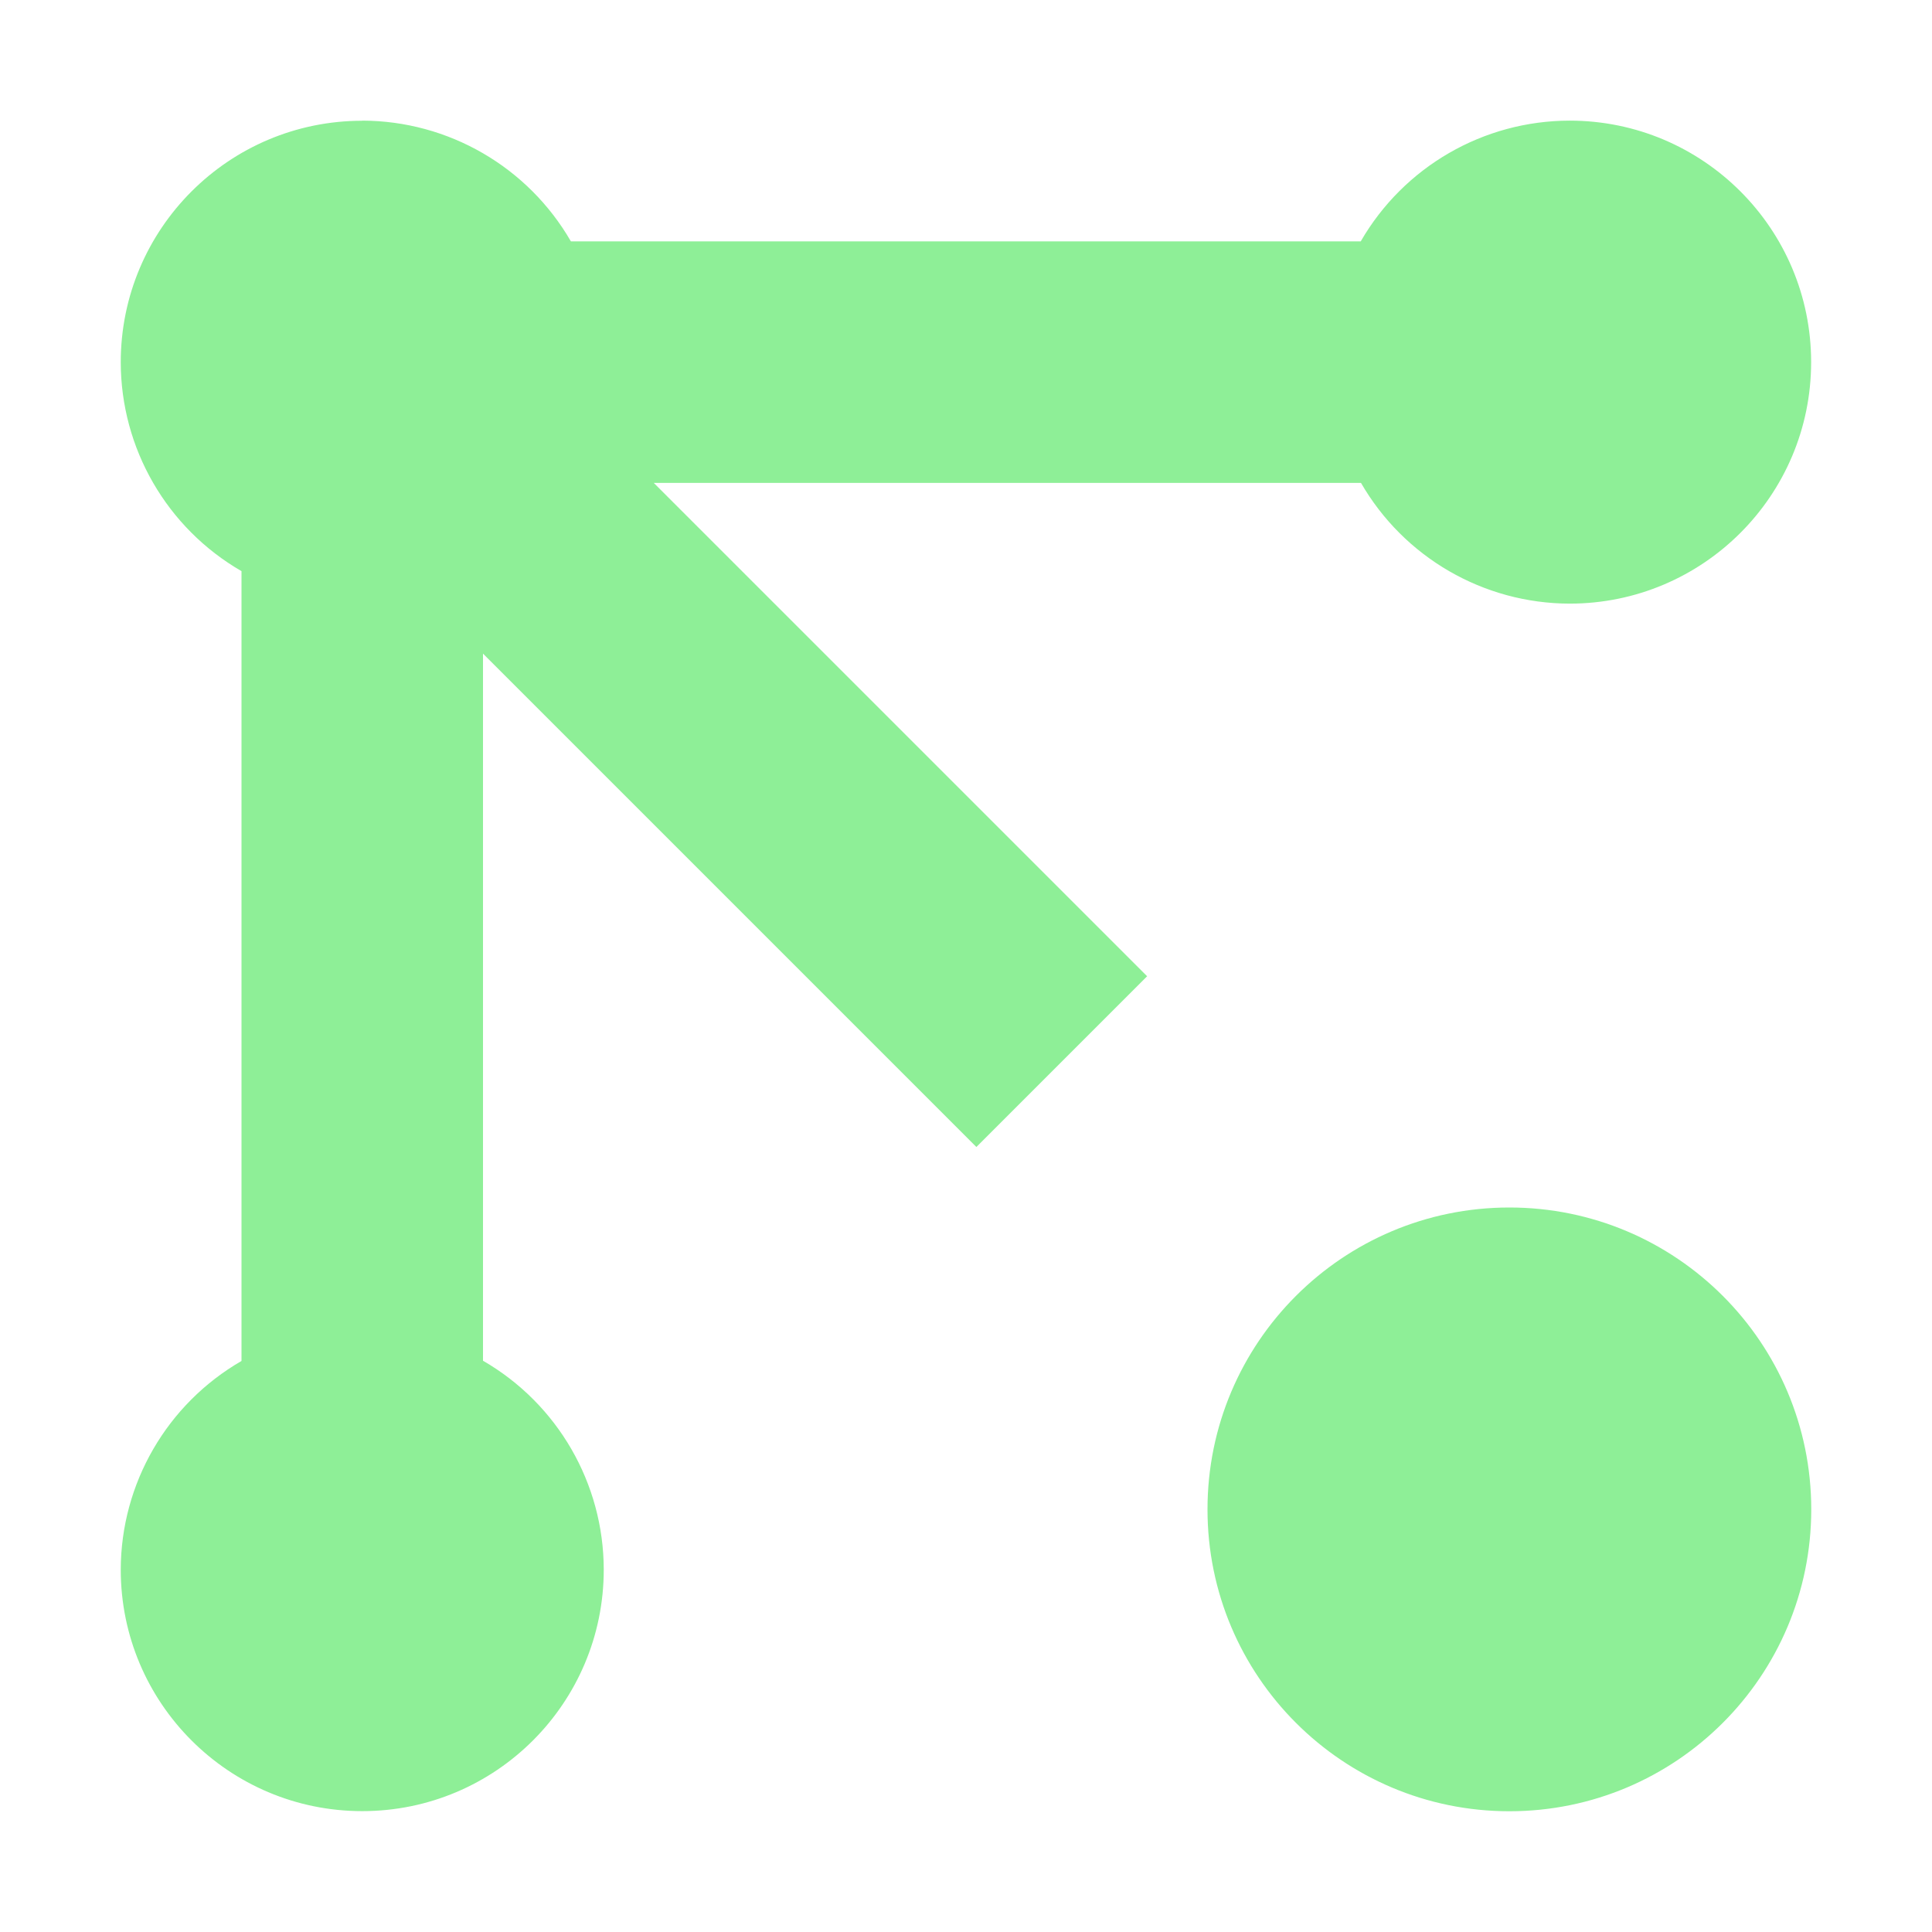
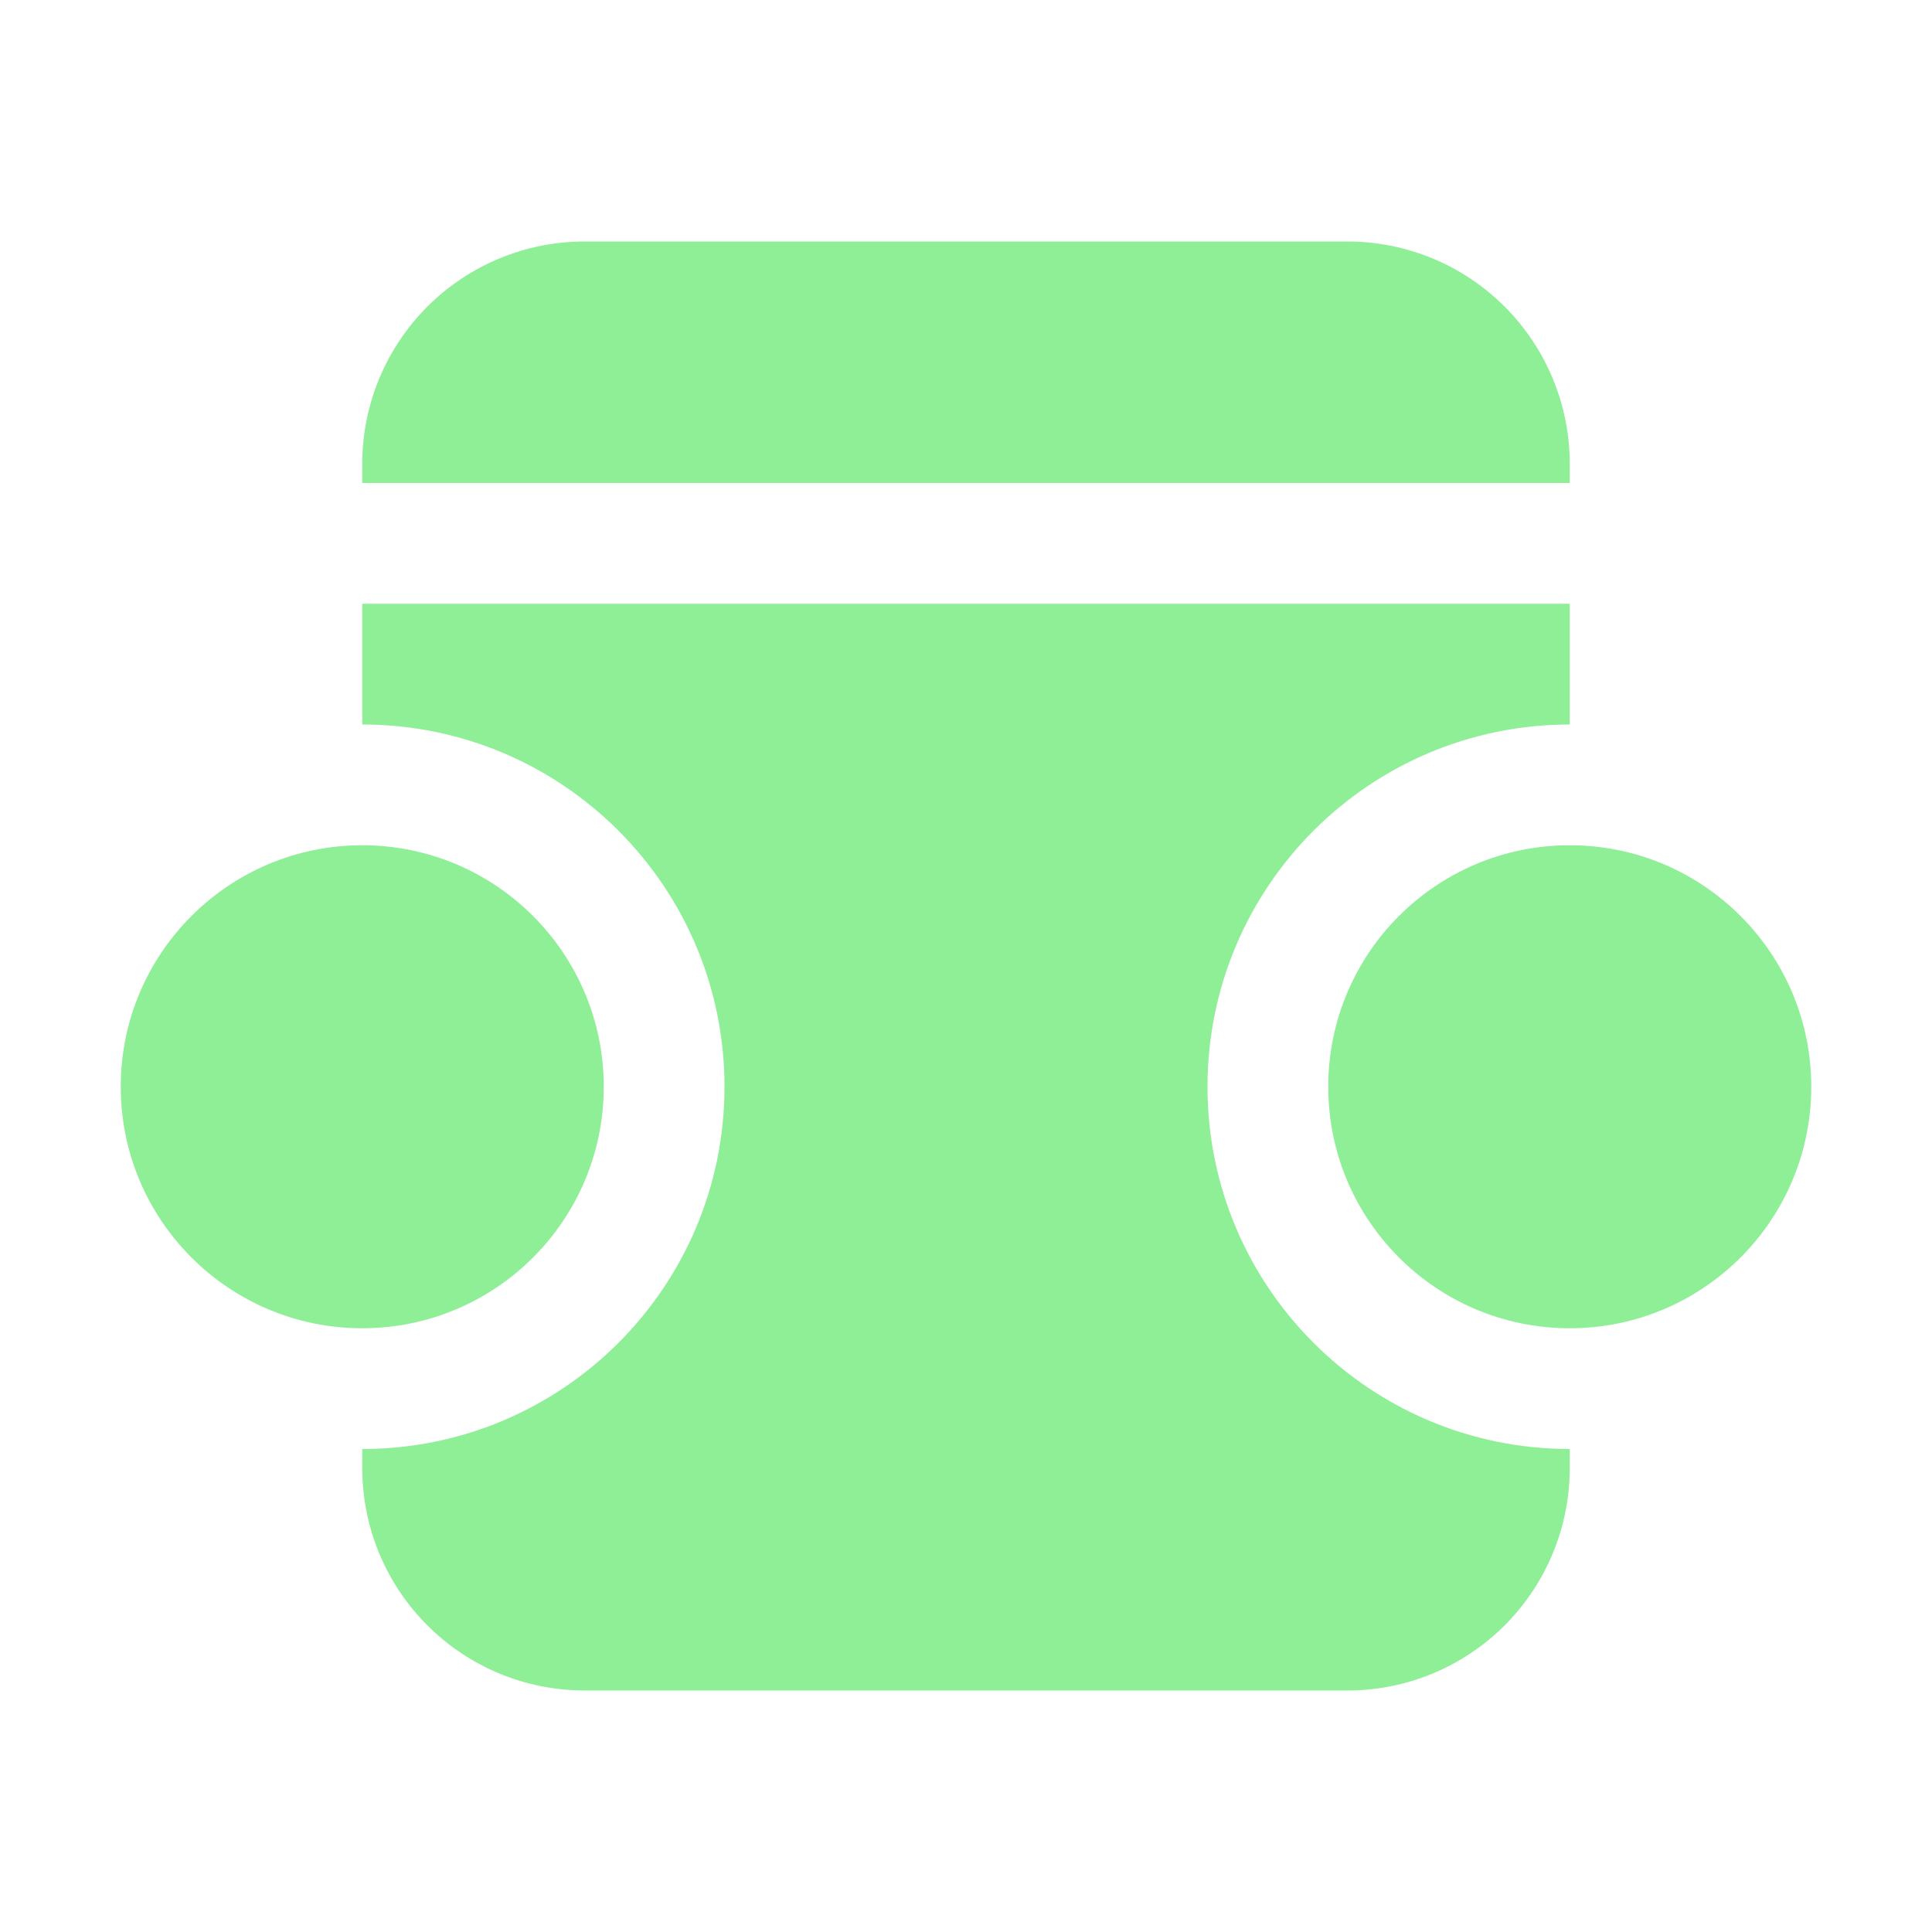
- <svg xmlns="http://www.w3.org/2000/svg" height="16" viewBox="0 0 16 16" width="16">
-   <g transform="translate(0 -1036.4)">
-     <path d="m3 1a2 2 0 0 0 -2 2 2 2 0 0 0 1 1.73v6.541a2 2 0 0 0 -1 1.728 2 2 0 0 0 2 2 2 2 0 0 0 2-2 2 2 0 0 0 -1-1.73v-5.856l4.086 4.086 1.414-1.414-4.086-4.086h5.857a2 2 0 0 0 1.728 1 2 2 0 0 0 2-2 2 2 0 0 0 -2-2 2 2 0 0 0 -1.73 1h-6.541a2 2 0 0 0 -1.728-1zm9.5 9a2.5 2.5 0 0 0 -2.5 2.5 2.5 2.5 0 0 0 2.5 2.5 2.5 2.5 0 0 0 2.5-2.5 2.5 2.5 0 0 0 -2.5-2.5z" fill="#8eef97" transform="translate(0 1036.4)" />
-   </g>
+ <svg xmlns="http://www.w3.org/2000/svg" height="16" width="16">
+   <path d="M4.846 2A1.841 1.841 0 003 3.846V4h10v-.154A1.841 1.841 0 0011.154 2H4.846zM3 5v1a3 3 0 013 3 3 3 0 01-3 3v.154C3 13.177 3.823 14 4.846 14h6.308A1.841 1.841 0 0013 12.154V12a3 3 0 01-3-3 3 3 0 013-3V5H3zm0 2a2 2 0 00-2 2 2 2 0 002 2 2 2 0 002-2 2 2 0 00-2-2zm10 0a2 2 0 00-2 2 2 2 0 002 2 2 2 0 002-2 2 2 0 00-2-2z" fill="#8eef97" />
</svg>
